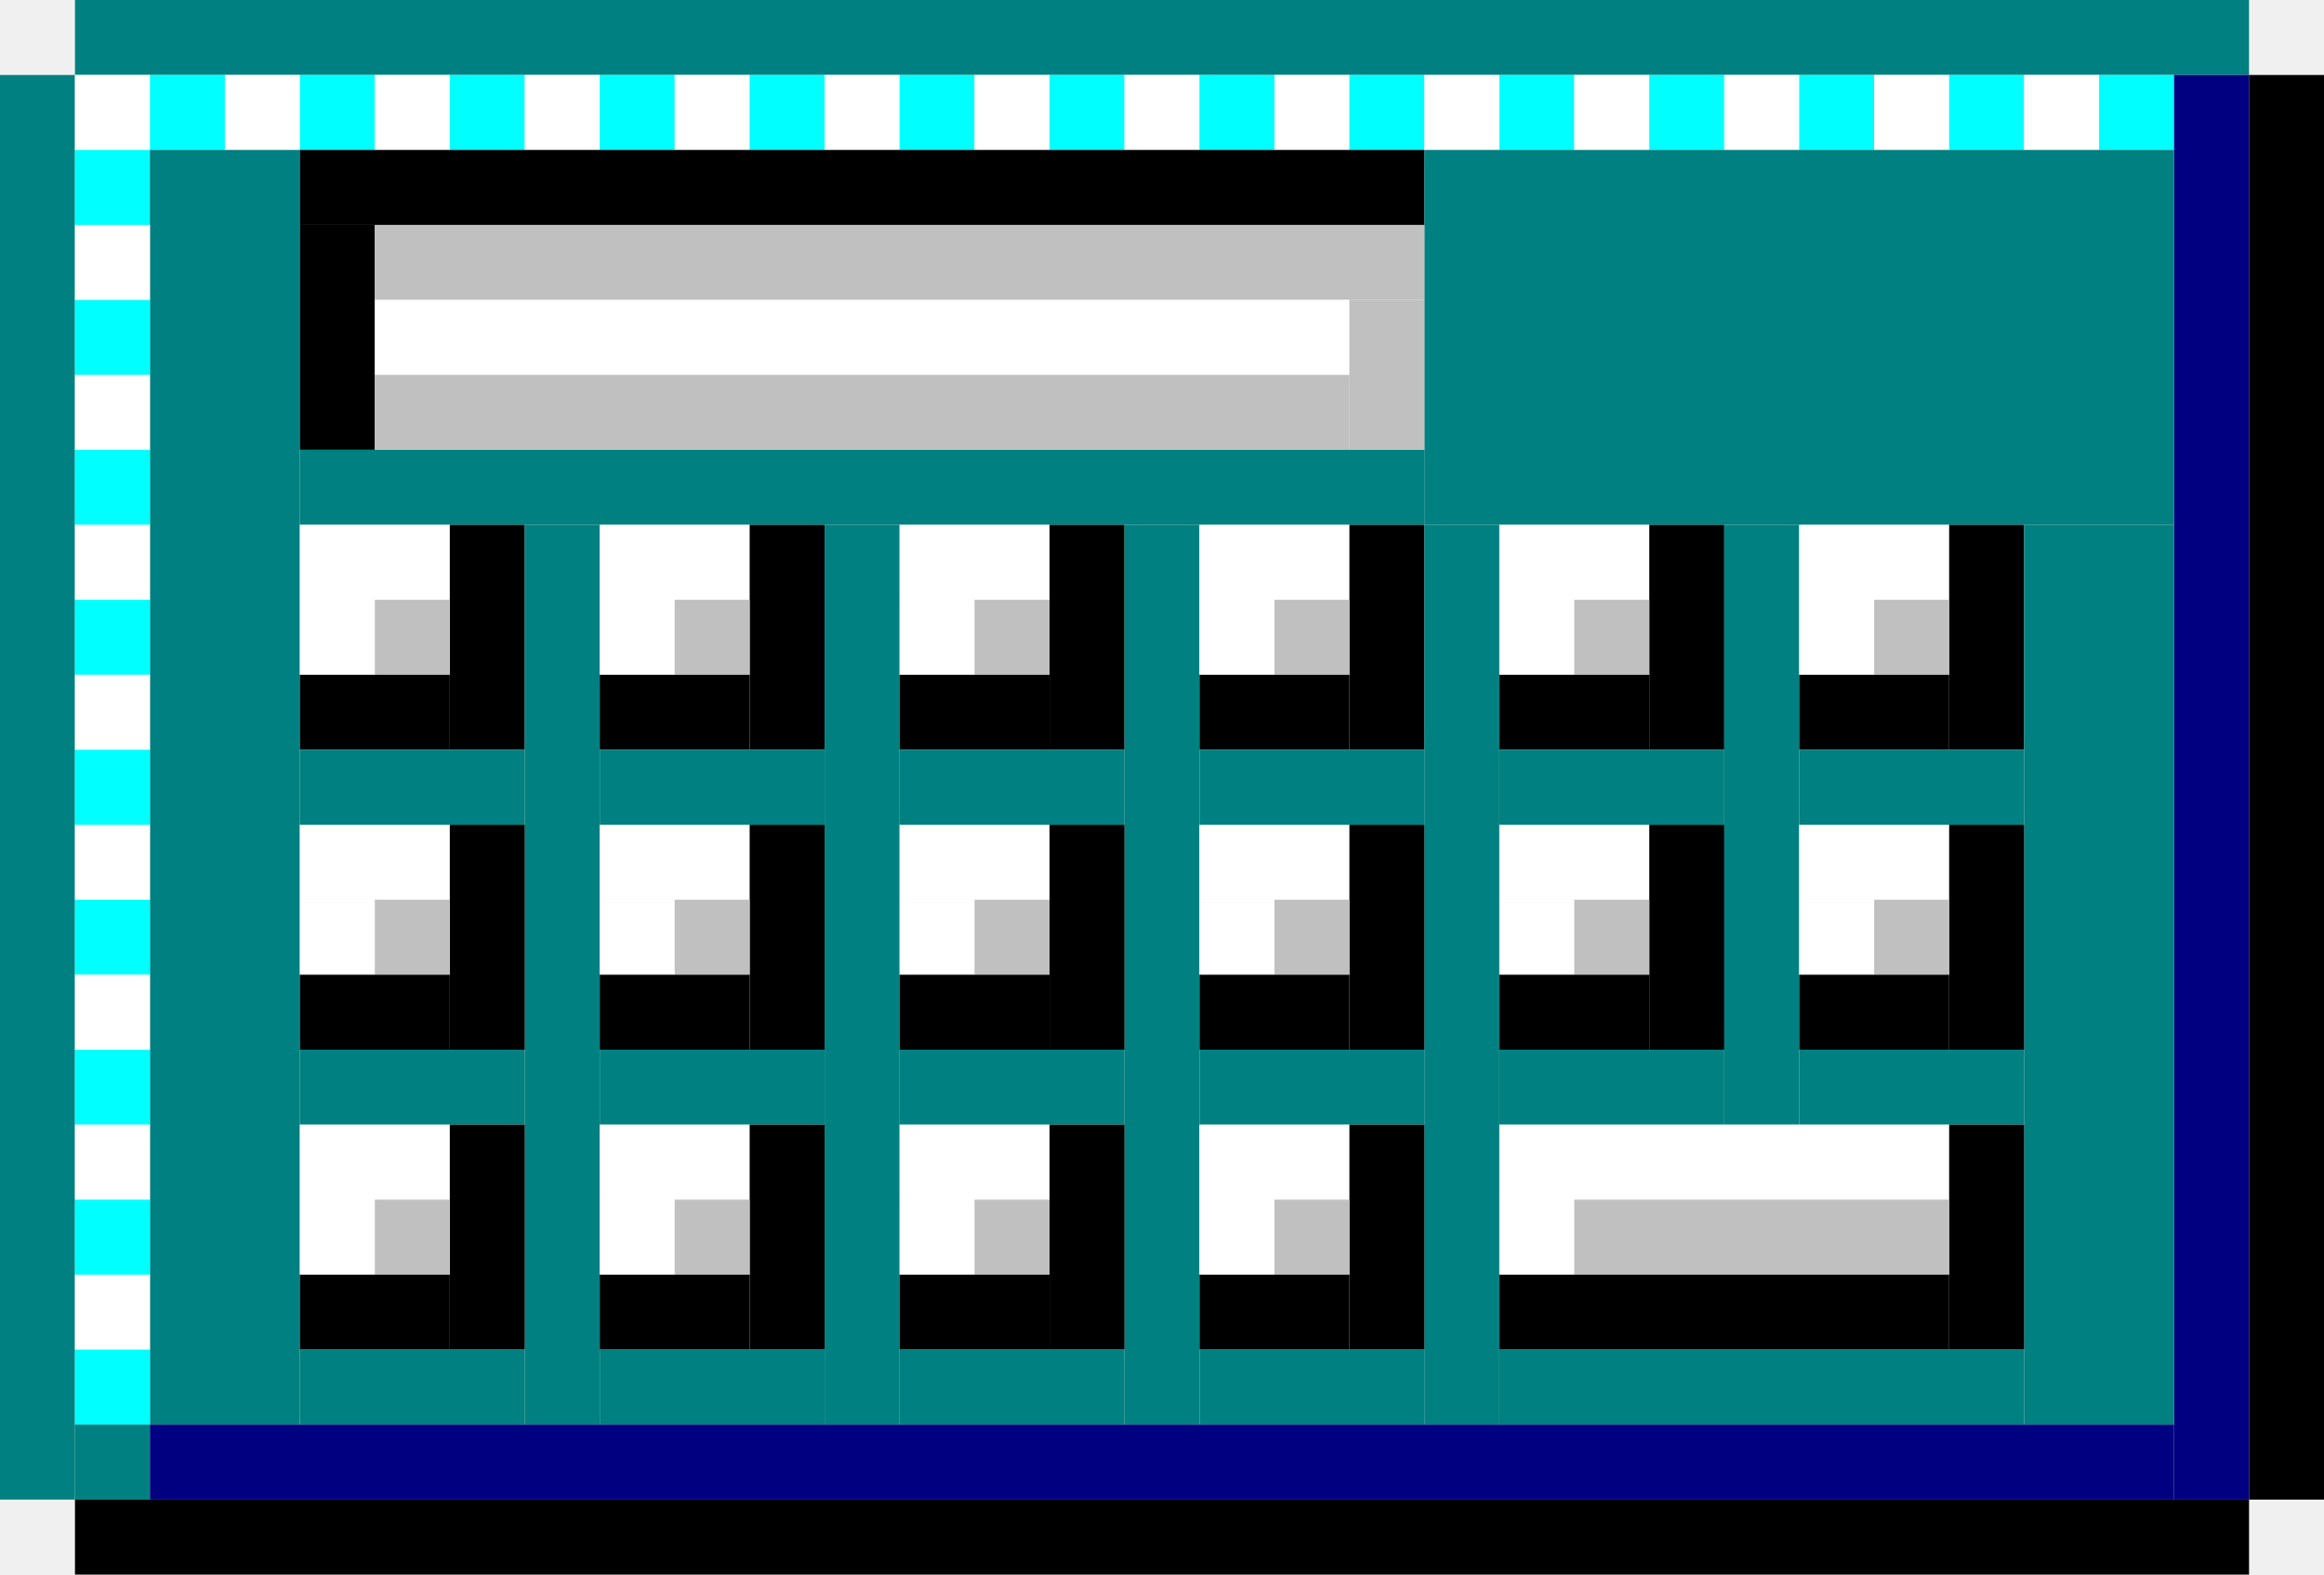
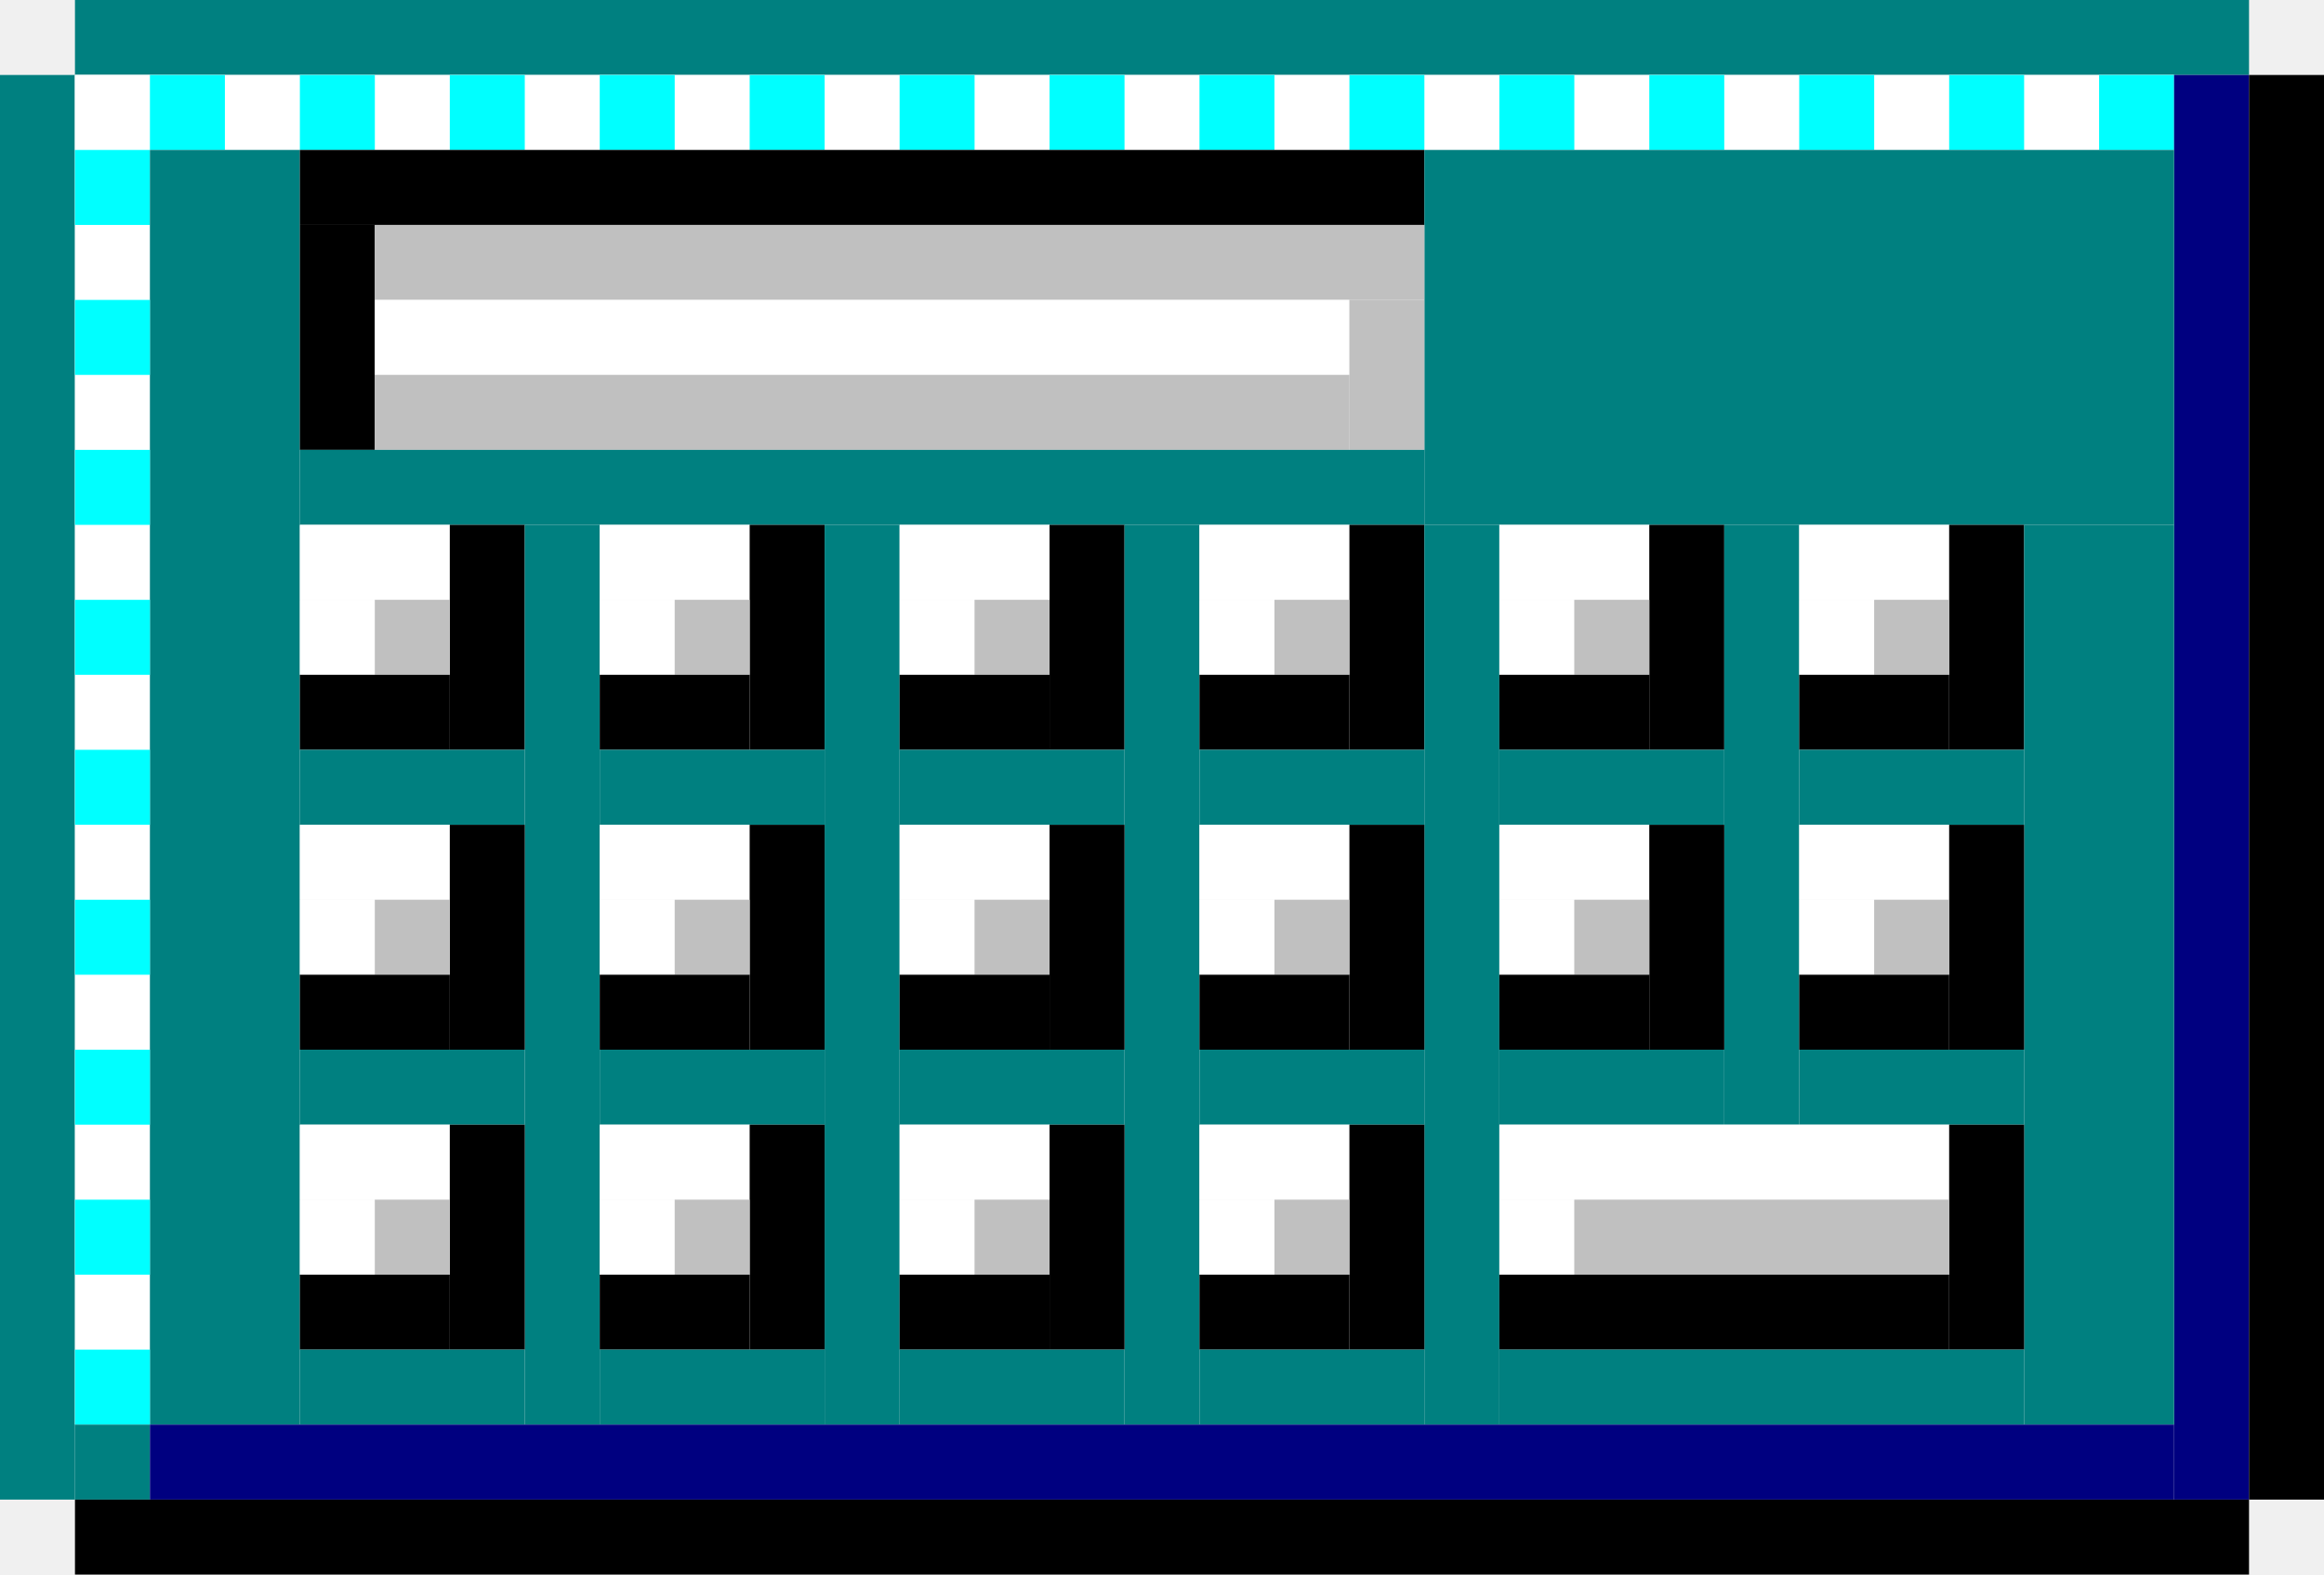
<svg xmlns="http://www.w3.org/2000/svg" version="1.1" width="248" height="168">
  <rect x="8" y="0" width="232" height="8" fill="#008080" />
  <rect x="0" y="8" width="8" height="152" fill="#008080" />
-   <rect x="8" y="8" width="8" height="8" fill="#FFFFFF" />
+   <rect x="8" y="8" width="224" height="8" fill="#FFFFFF" />
+   <rect x="8" y="8" width="8" height="144" fill="#FFFFFF" />
  <rect x="16" y="8" width="8" height="8" fill="#00FFFF" />
-   <rect x="24" y="8" width="8" height="8" fill="#FFFFFF" />
  <rect x="32" y="8" width="8" height="8" fill="#00FFFF" />
-   <rect x="40" y="8" width="8" height="8" fill="#FFFFFF" />
  <rect x="48" y="8" width="8" height="8" fill="#00FFFF" />
-   <rect x="56" y="8" width="8" height="8" fill="#FFFFFF" />
  <rect x="64" y="8" width="8" height="8" fill="#00FFFF" />
-   <rect x="72" y="8" width="8" height="8" fill="#FFFFFF" />
  <rect x="80" y="8" width="8" height="8" fill="#00FFFF" />
-   <rect x="88" y="8" width="8" height="8" fill="#FFFFFF" />
  <rect x="96" y="8" width="8" height="8" fill="#00FFFF" />
-   <rect x="104" y="8" width="8" height="8" fill="#FFFFFF" />
  <rect x="112" y="8" width="8" height="8" fill="#00FFFF" />
-   <rect x="120" y="8" width="8" height="8" fill="#FFFFFF" />
  <rect x="128" y="8" width="8" height="8" fill="#00FFFF" />
-   <rect x="136" y="8" width="8" height="8" fill="#FFFFFF" />
  <rect x="144" y="8" width="8" height="8" fill="#00FFFF" />
-   <rect x="152" y="8" width="8" height="8" fill="#FFFFFF" />
  <rect x="160" y="8" width="8" height="8" fill="#00FFFF" />
-   <rect x="168" y="8" width="8" height="8" fill="#FFFFFF" />
  <rect x="176" y="8" width="8" height="8" fill="#00FFFF" />
-   <rect x="184" y="8" width="8" height="8" fill="#FFFFFF" />
  <rect x="192" y="8" width="8" height="8" fill="#00FFFF" />
-   <rect x="200" y="8" width="8" height="8" fill="#FFFFFF" />
  <rect x="208" y="8" width="8" height="8" fill="#00FFFF" />
-   <rect x="216" y="8" width="8" height="8" fill="#FFFFFF" />
  <rect x="224" y="8" width="8" height="8" fill="#00FFFF" />
  <rect x="232" y="8" width="8" height="152" fill="#000080" />
  <rect x="240" y="8" width="8" height="152" fill="#000000" />
  <rect x="8" y="16" width="8" height="8" fill="#00FFFF" />
  <rect x="16" y="16" width="16" height="136" fill="#008080" />
  <rect x="32" y="16" width="120" height="8" fill="#000000" />
  <rect x="152" y="16" width="80" height="40" fill="#008080" />
-   <rect x="8" y="24" width="8" height="8" fill="#FFFFFF" />
  <rect x="32" y="24" width="8" height="24" fill="#000000" />
  <rect x="40" y="24" width="112" height="8" fill="#C0C0C0" />
  <rect x="8" y="32" width="8" height="8" fill="#00FFFF" />
  <rect x="40" y="32" width="104" height="8" fill="#FFFFFF" />
  <rect x="144" y="32" width="8" height="16" fill="#C0C0C0" />
-   <rect x="8" y="40" width="8" height="8" fill="#FFFFFF" />
  <rect x="40" y="40" width="104" height="8" fill="#C0C0C0" />
  <rect x="8" y="48" width="8" height="8" fill="#00FFFF" />
  <rect x="32" y="48" width="120" height="8" fill="#008080" />
-   <rect x="8" y="56" width="8" height="8" fill="#FFFFFF" />
  <rect x="32" y="56" width="16" height="8" fill="#FFFFFF" />
  <rect x="48" y="56" width="8" height="24" fill="#000000" />
  <rect x="56" y="56" width="8" height="96" fill="#008080" />
  <rect x="64" y="56" width="16" height="8" fill="#FFFFFF" />
  <rect x="80" y="56" width="8" height="24" fill="#000000" />
  <rect x="88" y="56" width="8" height="96" fill="#008080" />
  <rect x="96" y="56" width="16" height="8" fill="#FFFFFF" />
  <rect x="112" y="56" width="8" height="24" fill="#000000" />
  <rect x="120" y="56" width="8" height="96" fill="#008080" />
  <rect x="128" y="56" width="16" height="8" fill="#FFFFFF" />
  <rect x="144" y="56" width="8" height="24" fill="#000000" />
  <rect x="152" y="56" width="8" height="96" fill="#008080" />
  <rect x="160" y="56" width="16" height="8" fill="#FFFFFF" />
  <rect x="176" y="56" width="8" height="24" fill="#000000" />
  <rect x="184" y="56" width="8" height="64" fill="#008080" />
  <rect x="192" y="56" width="16" height="8" fill="#FFFFFF" />
  <rect x="208" y="56" width="8" height="24" fill="#000000" />
  <rect x="216" y="56" width="16" height="96" fill="#008080" />
  <rect x="8" y="64" width="8" height="8" fill="#00FFFF" />
  <rect x="32" y="64" width="8" height="8" fill="#FFFFFF" />
  <rect x="40" y="64" width="8" height="8" fill="#C0C0C0" />
  <rect x="64" y="64" width="8" height="8" fill="#FFFFFF" />
  <rect x="72" y="64" width="8" height="8" fill="#C0C0C0" />
  <rect x="96" y="64" width="8" height="8" fill="#FFFFFF" />
  <rect x="104" y="64" width="8" height="8" fill="#C0C0C0" />
  <rect x="128" y="64" width="8" height="8" fill="#FFFFFF" />
  <rect x="136" y="64" width="8" height="8" fill="#C0C0C0" />
  <rect x="160" y="64" width="8" height="8" fill="#FFFFFF" />
  <rect x="168" y="64" width="8" height="8" fill="#C0C0C0" />
  <rect x="192" y="64" width="8" height="8" fill="#FFFFFF" />
  <rect x="200" y="64" width="8" height="8" fill="#C0C0C0" />
-   <rect x="8" y="72" width="8" height="8" fill="#FFFFFF" />
  <rect x="32" y="72" width="16" height="8" fill="#000000" />
  <rect x="64" y="72" width="16" height="8" fill="#000000" />
  <rect x="96" y="72" width="16" height="8" fill="#000000" />
  <rect x="128" y="72" width="16" height="8" fill="#000000" />
  <rect x="160" y="72" width="16" height="8" fill="#000000" />
  <rect x="192" y="72" width="16" height="8" fill="#000000" />
  <rect x="8" y="80" width="8" height="8" fill="#00FFFF" />
  <rect x="32" y="80" width="24" height="8" fill="#008080" />
  <rect x="64" y="80" width="24" height="8" fill="#008080" />
  <rect x="96" y="80" width="24" height="8" fill="#008080" />
  <rect x="128" y="80" width="24" height="8" fill="#008080" />
  <rect x="160" y="80" width="24" height="8" fill="#008080" />
  <rect x="192" y="80" width="24" height="8" fill="#008080" />
-   <rect x="8" y="88" width="8" height="8" fill="#FFFFFF" />
  <rect x="32" y="88" width="16" height="8" fill="#FFFFFF" />
  <rect x="48" y="88" width="8" height="24" fill="#000000" />
  <rect x="64" y="88" width="16" height="8" fill="#FFFFFF" />
  <rect x="80" y="88" width="8" height="24" fill="#000000" />
  <rect x="96" y="88" width="16" height="8" fill="#FFFFFF" />
  <rect x="112" y="88" width="8" height="24" fill="#000000" />
  <rect x="128" y="88" width="16" height="8" fill="#FFFFFF" />
  <rect x="144" y="88" width="8" height="24" fill="#000000" />
  <rect x="160" y="88" width="16" height="8" fill="#FFFFFF" />
  <rect x="176" y="88" width="8" height="24" fill="#000000" />
  <rect x="192" y="88" width="16" height="8" fill="#FFFFFF" />
  <rect x="208" y="88" width="8" height="24" fill="#000000" />
  <rect x="8" y="96" width="8" height="8" fill="#00FFFF" />
  <rect x="32" y="96" width="8" height="8" fill="#FFFFFF" />
  <rect x="40" y="96" width="8" height="8" fill="#C0C0C0" />
  <rect x="64" y="96" width="8" height="8" fill="#FFFFFF" />
  <rect x="72" y="96" width="8" height="8" fill="#C0C0C0" />
  <rect x="96" y="96" width="8" height="8" fill="#FFFFFF" />
  <rect x="104" y="96" width="8" height="8" fill="#C0C0C0" />
  <rect x="128" y="96" width="8" height="8" fill="#FFFFFF" />
  <rect x="136" y="96" width="8" height="8" fill="#C0C0C0" />
  <rect x="160" y="96" width="8" height="8" fill="#FFFFFF" />
  <rect x="168" y="96" width="8" height="8" fill="#C0C0C0" />
  <rect x="192" y="96" width="8" height="8" fill="#FFFFFF" />
  <rect x="200" y="96" width="8" height="8" fill="#C0C0C0" />
-   <rect x="8" y="104" width="8" height="8" fill="#FFFFFF" />
  <rect x="32" y="104" width="16" height="8" fill="#000000" />
  <rect x="64" y="104" width="16" height="8" fill="#000000" />
  <rect x="96" y="104" width="16" height="8" fill="#000000" />
  <rect x="128" y="104" width="16" height="8" fill="#000000" />
  <rect x="160" y="104" width="16" height="8" fill="#000000" />
  <rect x="192" y="104" width="16" height="8" fill="#000000" />
  <rect x="8" y="112" width="8" height="8" fill="#00FFFF" />
  <rect x="32" y="112" width="24" height="8" fill="#008080" />
  <rect x="64" y="112" width="24" height="8" fill="#008080" />
  <rect x="96" y="112" width="24" height="8" fill="#008080" />
  <rect x="128" y="112" width="24" height="8" fill="#008080" />
  <rect x="160" y="112" width="24" height="8" fill="#008080" />
  <rect x="192" y="112" width="24" height="8" fill="#008080" />
-   <rect x="8" y="120" width="8" height="8" fill="#FFFFFF" />
  <rect x="32" y="120" width="16" height="8" fill="#FFFFFF" />
  <rect x="48" y="120" width="8" height="24" fill="#000000" />
  <rect x="64" y="120" width="16" height="8" fill="#FFFFFF" />
  <rect x="80" y="120" width="8" height="24" fill="#000000" />
  <rect x="96" y="120" width="16" height="8" fill="#FFFFFF" />
  <rect x="112" y="120" width="8" height="24" fill="#000000" />
  <rect x="128" y="120" width="16" height="8" fill="#FFFFFF" />
  <rect x="144" y="120" width="8" height="24" fill="#000000" />
  <rect x="160" y="120" width="48" height="8" fill="#FFFFFF" />
  <rect x="208" y="120" width="8" height="24" fill="#000000" />
  <rect x="8" y="128" width="8" height="8" fill="#00FFFF" />
  <rect x="32" y="128" width="8" height="8" fill="#FFFFFF" />
  <rect x="40" y="128" width="8" height="8" fill="#C0C0C0" />
  <rect x="64" y="128" width="8" height="8" fill="#FFFFFF" />
  <rect x="72" y="128" width="8" height="8" fill="#C0C0C0" />
  <rect x="96" y="128" width="8" height="8" fill="#FFFFFF" />
  <rect x="104" y="128" width="8" height="8" fill="#C0C0C0" />
  <rect x="128" y="128" width="8" height="8" fill="#FFFFFF" />
  <rect x="136" y="128" width="8" height="8" fill="#C0C0C0" />
  <rect x="160" y="128" width="8" height="8" fill="#FFFFFF" />
  <rect x="168" y="128" width="40" height="8" fill="#C0C0C0" />
-   <rect x="8" y="136" width="8" height="8" fill="#FFFFFF" />
  <rect x="32" y="136" width="16" height="8" fill="#000000" />
  <rect x="64" y="136" width="16" height="8" fill="#000000" />
  <rect x="96" y="136" width="16" height="8" fill="#000000" />
  <rect x="128" y="136" width="16" height="8" fill="#000000" />
  <rect x="160" y="136" width="48" height="8" fill="#000000" />
  <rect x="8" y="144" width="8" height="8" fill="#00FFFF" />
  <rect x="32" y="144" width="24" height="8" fill="#008080" />
  <rect x="64" y="144" width="24" height="8" fill="#008080" />
  <rect x="96" y="144" width="24" height="8" fill="#008080" />
  <rect x="128" y="144" width="24" height="8" fill="#008080" />
  <rect x="160" y="144" width="56" height="8" fill="#008080" />
  <rect x="8" y="152" width="8" height="8" fill="#008080" />
  <rect x="16" y="152" width="216" height="8" fill="#000080" />
  <rect x="8" y="160" width="232" height="8" fill="#000000" />
</svg>
